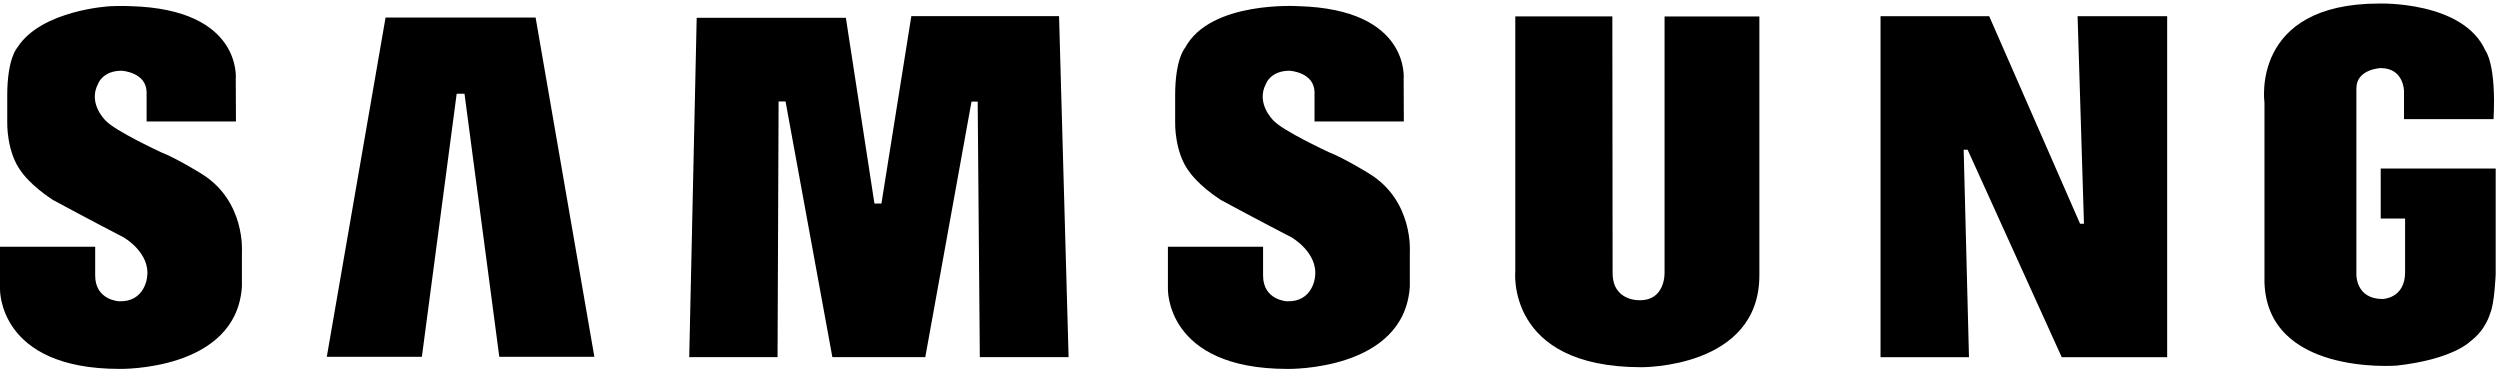
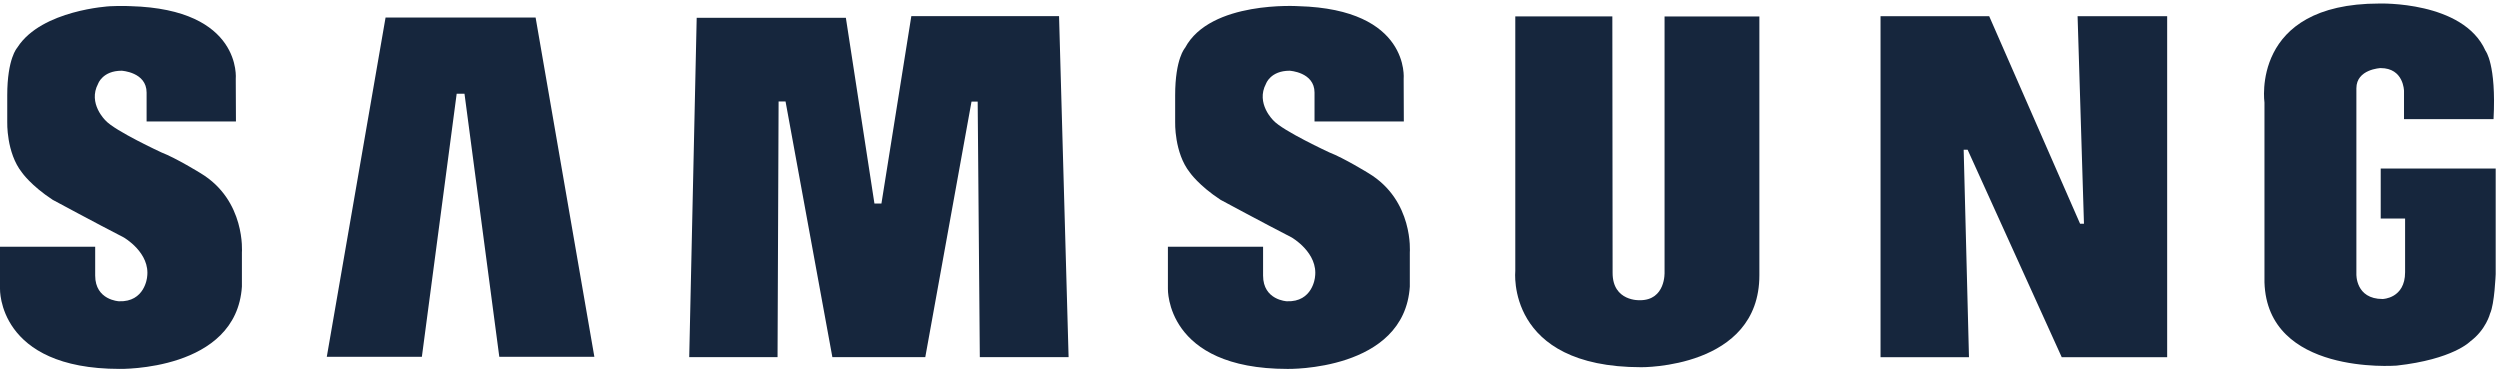
<svg xmlns="http://www.w3.org/2000/svg" width="164" height="25" viewBox="0 0 164 25" fill="none">
-   <path fill-rule="evenodd" clip-rule="evenodd" d="M89.775 11.361C89.775 11.361 88.183 10.377 87.197 9.995C87.197 9.995 84.148 8.582 83.543 7.91C83.543 7.91 82.356 6.79 83.051 5.491C83.051 5.491 83.342 4.64 84.598 4.64C84.598 4.64 86.233 4.729 86.233 6.073V7.968H92.091L92.08 5.177C92.08 5.177 92.53 0.605 85.179 0.405C85.179 0.405 79.399 0.024 77.74 3.139C77.74 3.139 77.09 3.832 77.09 6.252V8C77.09 8 77.023 10.018 78.054 11.316C78.054 11.316 78.636 12.168 80.071 13.109C80.071 13.109 82.984 14.678 84.731 15.575C84.731 15.575 86.496 16.582 86.263 18.184C86.263 18.184 86.12 19.831 84.416 19.763C84.416 19.763 82.858 19.693 82.858 18.079V16.185H76.615V18.938C76.615 18.938 76.44 24.201 84.463 24.201C84.463 24.201 92.126 24.357 92.484 18.799V16.559C92.484 16.559 92.754 13.153 89.775 11.361V11.361Z" fill="black" />
-   <path fill-rule="evenodd" clip-rule="evenodd" d="M59.783 1.058L57.822 13.352H57.363L55.489 1.168H45.703L45.213 23.43H51.007L51.076 6.657H51.532L54.603 23.426H60.699L63.732 6.663H64.136L64.276 23.43H70.1L69.474 1.058H59.783V1.058Z" fill="black" />
-   <path fill-rule="evenodd" clip-rule="evenodd" d="M25.293 1.151L21.438 23.404H27.675L29.958 6.15H30.471L32.754 23.404H38.99L35.136 1.151H25.293V1.151Z" fill="black" />
-   <path fill-rule="evenodd" clip-rule="evenodd" d="M156.175 11.054V14.338H157.774V17.862C157.774 19.584 156.302 19.615 156.302 19.615C154.512 19.615 154.579 17.979 154.579 17.979V5.789C154.579 4.534 156.167 4.466 156.167 4.466C157.692 4.466 157.703 5.964 157.703 5.964V7.817H163.576C163.767 4.201 163.047 3.325 163.047 3.325C161.59 0.053 156.079 0.232 156.079 0.232C147.61 0.232 148.549 6.73 148.549 6.73V18.516C148.731 24.61 157.075 23.992 157.217 23.984C160.93 23.573 162.051 22.394 162.051 22.394C163.083 21.628 163.349 20.568 163.349 20.568C163.642 19.949 163.717 17.979 163.717 17.979V11.054H156.175V11.054Z" fill="black" />
-   <path fill-rule="evenodd" clip-rule="evenodd" d="M136.708 14.676H136.453L130.491 1.063H123.363V23.433H129.165L128.817 9.822H129.076L135.25 23.433H142.166V1.062H136.29L136.708 14.676V14.676Z" fill="black" />
-   <path fill-rule="evenodd" clip-rule="evenodd" d="M109.195 17.859C109.195 17.859 109.28 19.695 107.578 19.695C107.578 19.695 105.787 19.791 105.787 17.905L105.77 1.077H99.403V17.771C99.403 17.771 98.75 24.089 107.667 24.089C107.667 24.089 115.415 24.181 115.415 18.06V1.078H109.195V17.859V17.859Z" fill="black" />
-   <path fill-rule="evenodd" clip-rule="evenodd" d="M13.158 11.361C13.158 11.361 11.567 10.376 10.581 9.995C10.581 9.995 7.533 8.584 6.929 7.91C6.929 7.91 5.741 6.789 6.437 5.492C6.437 5.492 6.727 4.64 7.982 4.64C7.982 4.64 9.617 4.729 9.617 6.073V7.968H15.478L15.466 5.176C15.466 5.176 15.914 0.605 8.565 0.404C8.565 0.404 8.011 0.369 7.199 0.41C7.199 0.41 2.748 0.649 1.156 3.09C1.147 3.108 1.134 3.122 1.125 3.138C1.125 3.138 0.475 3.831 0.475 6.252V8C0.475 8 0.408 10.017 1.44 11.316C1.44 11.316 2.021 12.167 3.457 13.108C3.457 13.108 6.367 14.677 8.116 15.574C8.116 15.574 9.882 16.581 9.649 18.184C9.649 18.184 9.505 19.83 7.802 19.763C7.802 19.763 6.244 19.692 6.244 18.079V16.184H0V18.938C0 18.938 -0.175 24.2 7.847 24.2C7.847 24.2 15.509 24.357 15.869 18.799V16.56C15.869 16.56 16.138 13.153 13.158 11.361V11.361Z" fill="black" />
+   <path fill-rule="evenodd" clip-rule="evenodd" d="M89.775 11.361C89.775 11.361 88.183 10.377 87.197 9.995C87.197 9.995 84.148 8.582 83.543 7.91C83.543 7.91 82.356 6.79 83.051 5.491C83.051 5.491 83.342 4.64 84.598 4.64C84.598 4.64 86.233 4.729 86.233 6.073V7.968H92.091L92.08 5.177C92.08 5.177 92.53 0.605 85.179 0.405C85.179 0.405 79.399 0.024 77.74 3.139C77.74 3.139 77.09 3.832 77.09 6.252V8C77.09 8 77.023 10.018 78.054 11.316C78.054 11.316 78.636 12.168 80.071 13.109C80.071 13.109 82.984 14.678 84.731 15.575C84.731 15.575 86.496 16.582 86.263 18.184C86.263 18.184 86.12 19.831 84.416 19.763C84.416 19.763 82.858 19.693 82.858 18.079V16.185H76.615V18.938C76.615 18.938 76.44 24.201 84.463 24.201C84.463 24.201 92.126 24.357 92.484 18.799V16.559C92.484 16.559 92.754 13.153 89.775 11.361V11.361Z" fill="#16263D" />
+   <path fill-rule="evenodd" clip-rule="evenodd" d="M59.783 1.058L57.822 13.352H57.363L55.489 1.168H45.703L45.213 23.43H51.007L51.076 6.657H51.532L54.603 23.426H60.699L63.732 6.663H64.136L64.276 23.43H70.1L69.474 1.058H59.783V1.058Z" fill="#16263D" />
+   <path fill-rule="evenodd" clip-rule="evenodd" d="M25.293 1.151L21.438 23.404H27.675L29.958 6.15H30.471L32.754 23.404H38.99L35.136 1.151H25.293V1.151Z" fill="#16263D" />
+   <path fill-rule="evenodd" clip-rule="evenodd" d="M156.175 11.054V14.338H157.774V17.862C157.774 19.584 156.302 19.615 156.302 19.615C154.512 19.615 154.579 17.979 154.579 17.979V5.789C154.579 4.534 156.167 4.466 156.167 4.466C157.692 4.466 157.703 5.964 157.703 5.964V7.817H163.576C163.767 4.201 163.047 3.325 163.047 3.325C161.59 0.053 156.079 0.232 156.079 0.232C147.61 0.232 148.549 6.73 148.549 6.73V18.516C148.731 24.61 157.075 23.992 157.217 23.984C160.93 23.573 162.051 22.394 162.051 22.394C163.083 21.628 163.349 20.568 163.349 20.568C163.642 19.949 163.717 17.979 163.717 17.979V11.054H156.175V11.054Z" fill="#16263D" />
+   <path fill-rule="evenodd" clip-rule="evenodd" d="M136.708 14.676H136.453L130.491 1.063H123.363V23.433H129.165L128.817 9.822H129.076L135.25 23.433H142.166V1.062H136.29L136.708 14.676V14.676Z" fill="#16263D" />
+   <path fill-rule="evenodd" clip-rule="evenodd" d="M109.195 17.859C109.195 17.859 109.28 19.695 107.578 19.695C107.578 19.695 105.787 19.791 105.787 17.905L105.77 1.077H99.403V17.771C99.403 17.771 98.75 24.089 107.667 24.089C107.667 24.089 115.415 24.181 115.415 18.06V1.078H109.195V17.859V17.859Z" fill="#16263D" />
+   <path fill-rule="evenodd" clip-rule="evenodd" d="M13.158 11.361C13.158 11.361 11.567 10.376 10.581 9.995C10.581 9.995 7.533 8.584 6.929 7.91C6.929 7.91 5.741 6.789 6.437 5.492C6.437 5.492 6.727 4.64 7.982 4.64C7.982 4.64 9.617 4.729 9.617 6.073V7.968H15.478L15.466 5.176C15.466 5.176 15.914 0.605 8.565 0.404C8.565 0.404 8.011 0.369 7.199 0.41C7.199 0.41 2.748 0.649 1.156 3.09C1.147 3.108 1.134 3.122 1.125 3.138C1.125 3.138 0.475 3.831 0.475 6.252V8C0.475 8 0.408 10.017 1.44 11.316C1.44 11.316 2.021 12.167 3.457 13.108C3.457 13.108 6.367 14.677 8.116 15.574C8.116 15.574 9.882 16.581 9.649 18.184C9.649 18.184 9.505 19.83 7.802 19.763C7.802 19.763 6.244 19.692 6.244 18.079V16.184H0V18.938C0 18.938 -0.175 24.2 7.847 24.2C7.847 24.2 15.509 24.357 15.869 18.799V16.56C15.869 16.56 16.138 13.153 13.158 11.361V11.361Z" fill="#16263D" />
</svg>
